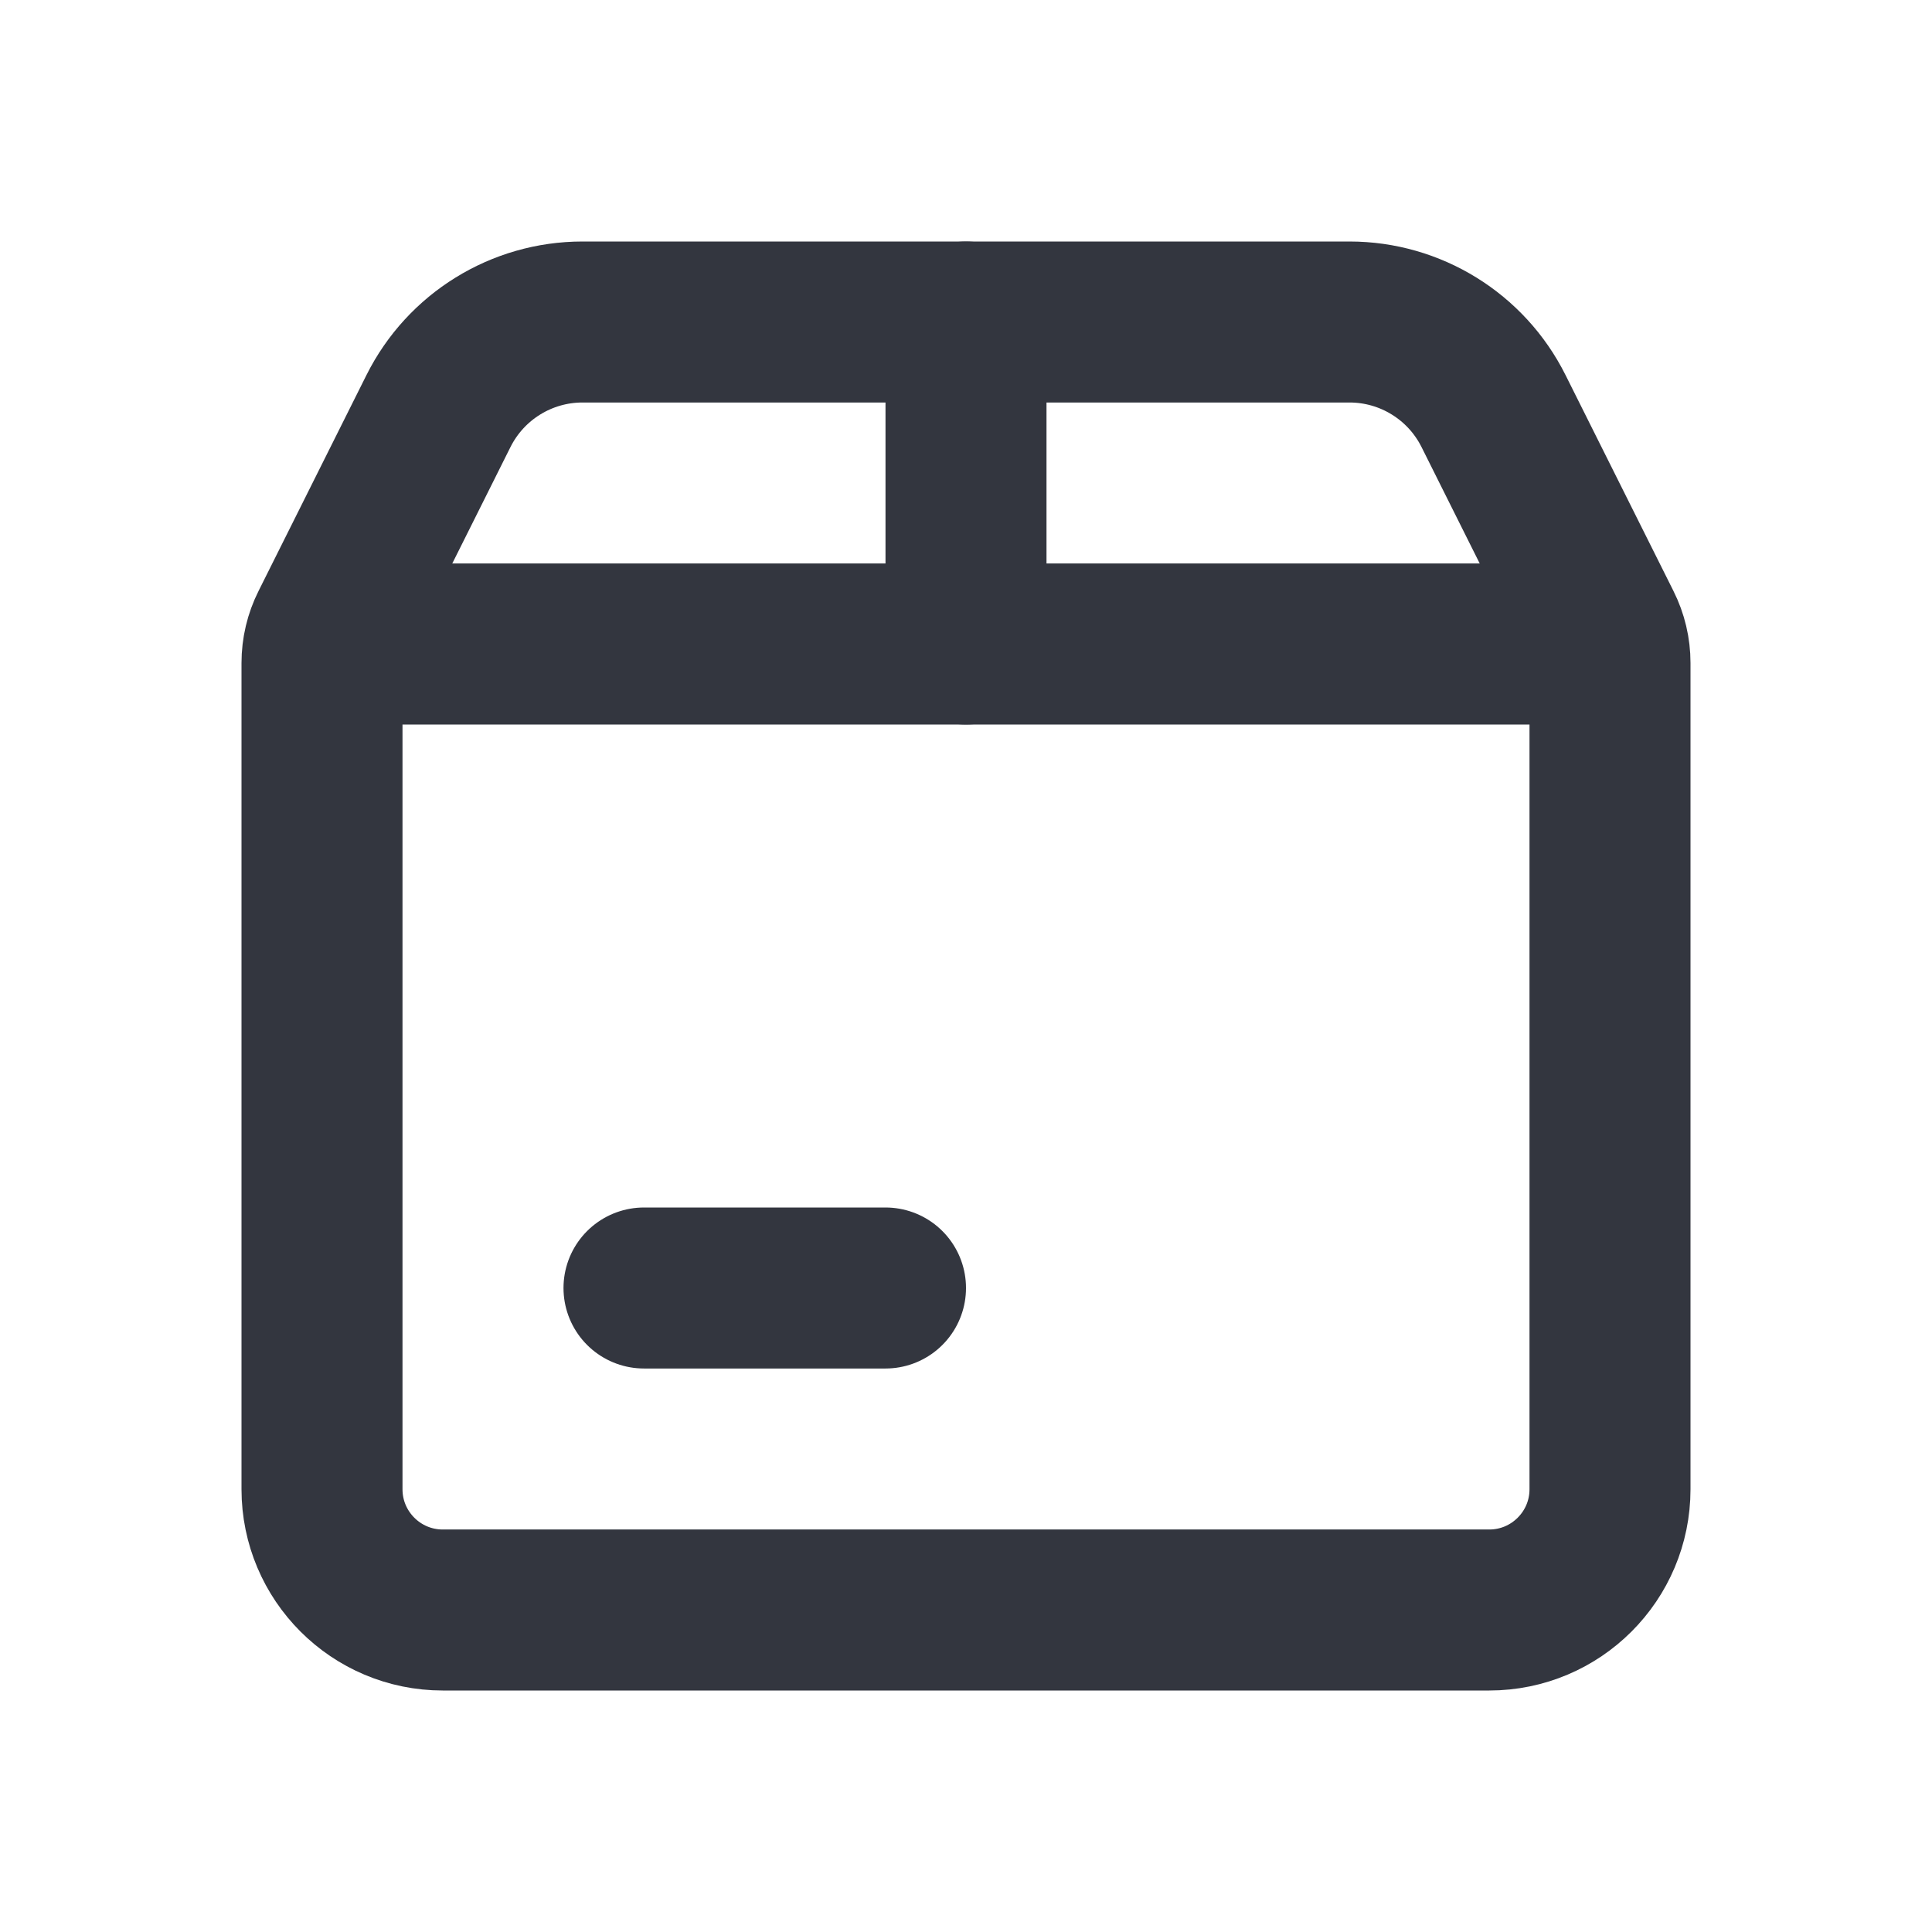
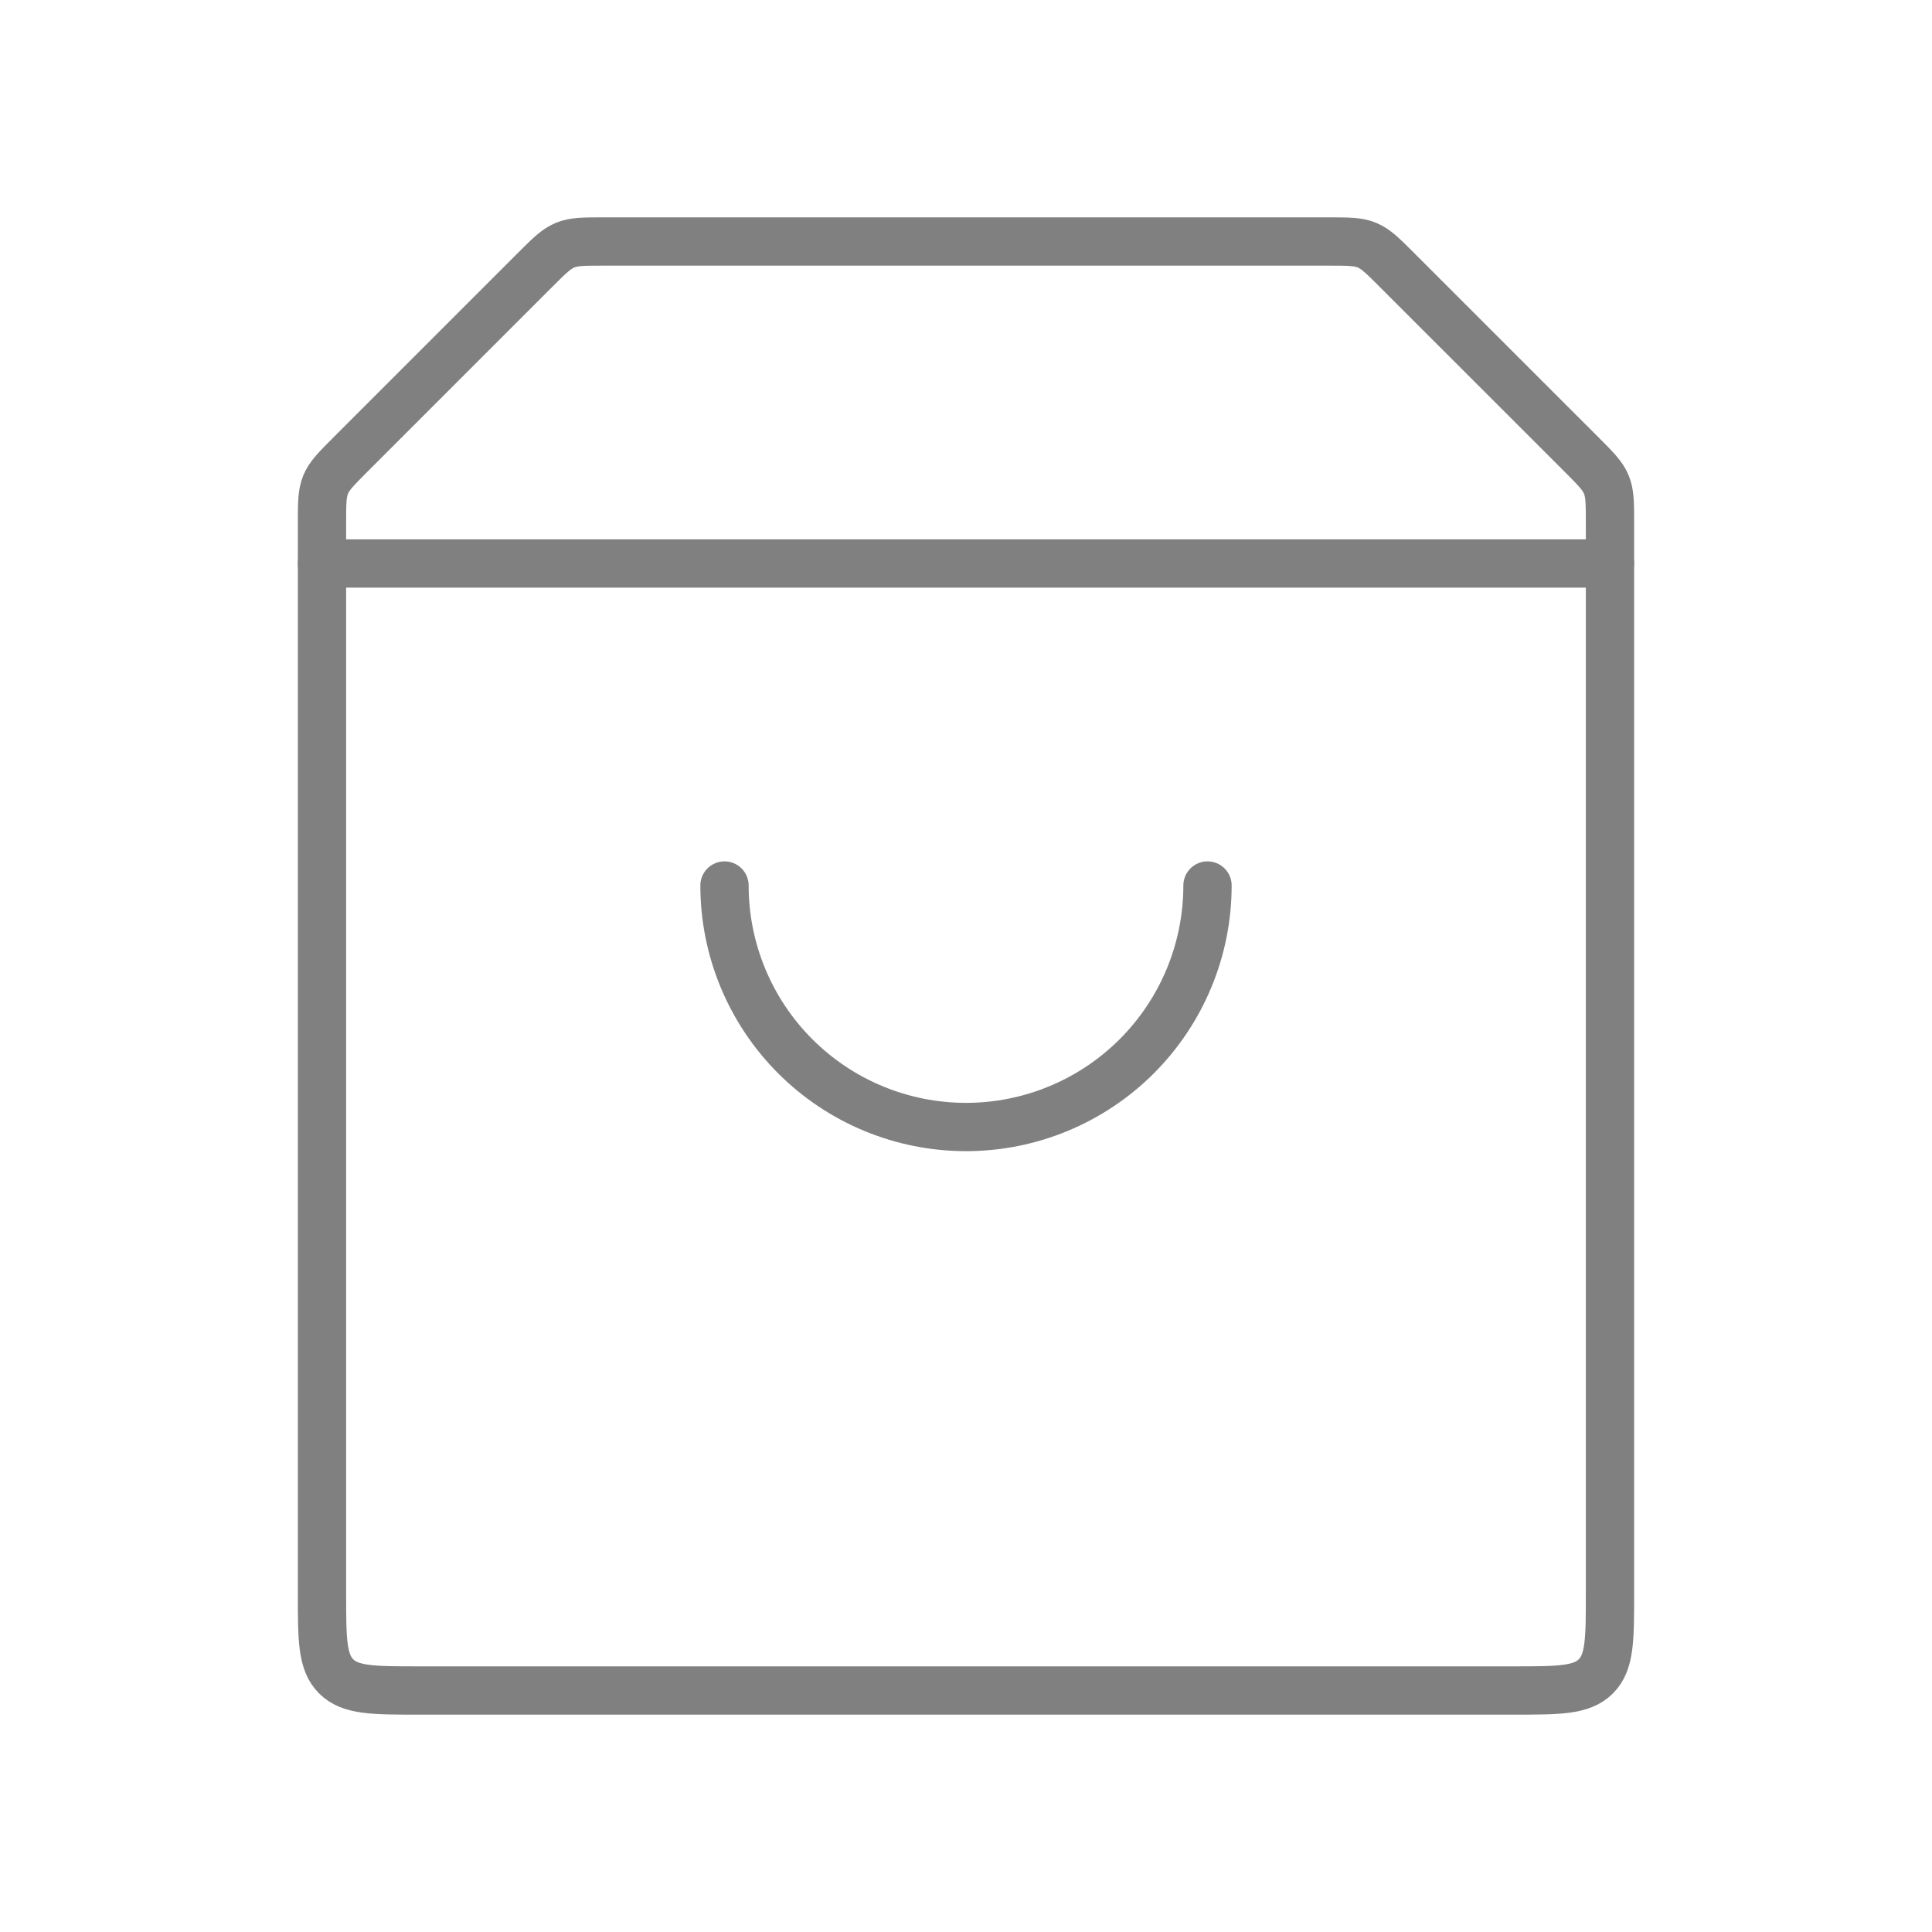
- <svg xmlns="http://www.w3.org/2000/svg" width="24" height="24" viewBox="0 0 24 24" fill="none">
-   <path d="M12 8V4" stroke="#33363F" stroke-width="2" stroke-linecap="round" />
-   <path d="M11 16H8" stroke="#33363F" stroke-width="2" stroke-linecap="round" />
-   <path d="M5.5 20H18.5C19.328 20 20 19.328 20 18.5V8.236C20 8.081 19.964 7.928 19.894 7.789L18.553 5.106C18.214 4.428 17.521 4 16.764 4H7.236C6.479 4 5.786 4.428 5.447 5.106L4.106 7.789C4.036 7.928 4 8.081 4 8.236V18.5C4 19.328 4.672 20 5.5 20Z" stroke="#33363F" stroke-width="2" stroke-linecap="round" />
-   <path d="M5 8H19" stroke="#33363F" stroke-width="2" stroke-linecap="round" stroke-linejoin="round" />
+ <svg xmlns="http://www.w3.org/2000/svg" width="80" height="80" viewBox="0 0 80 80" fill="none">
+   <path d="M13.333 21.657C13.333 20.839 13.333 20.431 13.485 20.063C13.637 19.695 13.927 19.407 14.505 18.828L22.161 11.172C22.739 10.594 23.029 10.305 23.396 10.152C23.764 10 24.172 10 24.99 10H55.01C55.827 10 56.236 10 56.603 10.152C56.971 10.305 57.26 10.594 57.838 11.172L65.495 18.828C66.073 19.407 66.362 19.695 66.514 20.063C66.666 20.431 66.666 20.839 66.666 21.657V66C66.666 67.886 66.666 68.828 66.081 69.414C65.495 70 64.552 70 62.666 70H17.333C15.447 70 14.505 70 13.919 69.414C13.333 68.828 13.333 67.886 13.333 66V21.657Z" stroke="#808080" stroke-width="2" />
+   <path d="M13.333 23.333H66.666" stroke="#808080" stroke-width="2" stroke-linecap="round" />
+   <path d="M30 36.667C30 39.319 31.054 41.862 32.929 43.738C34.804 45.613 37.348 46.667 40 46.667C42.652 46.667 45.196 45.613 47.071 43.738C48.946 41.862 50 39.319 50 36.667" stroke="#808080" stroke-width="2" stroke-linecap="round" />
</svg>
